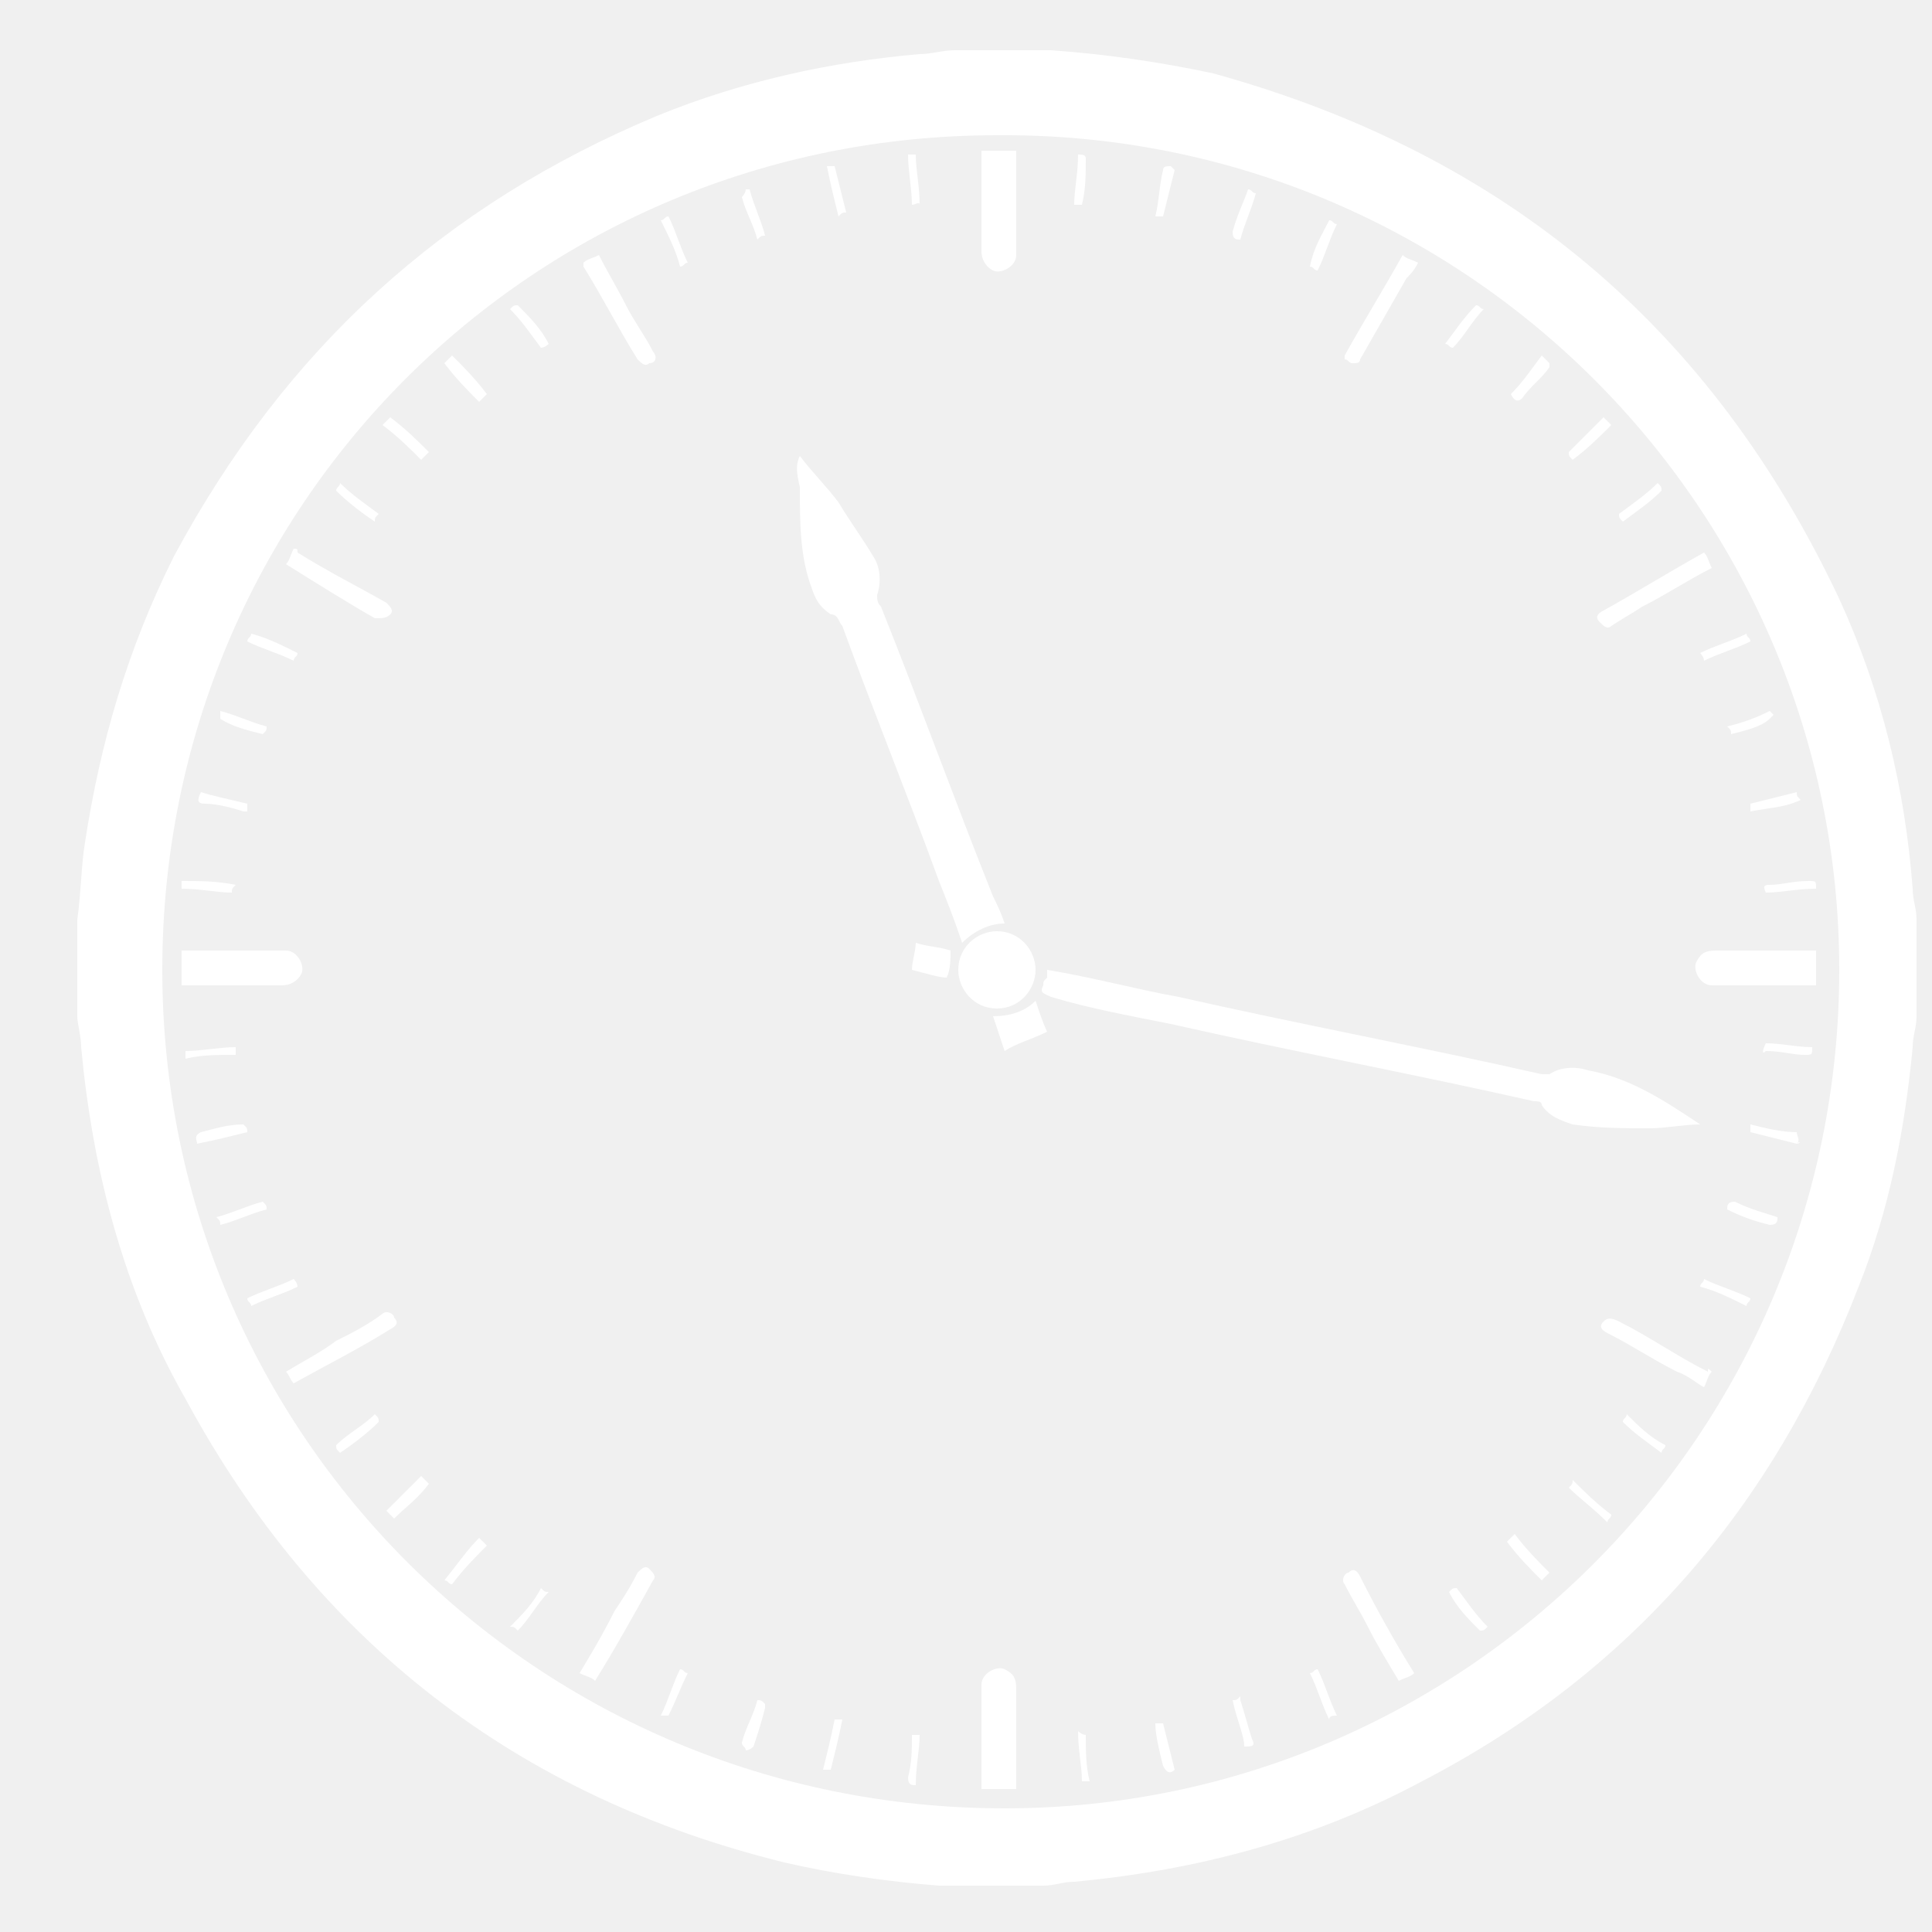
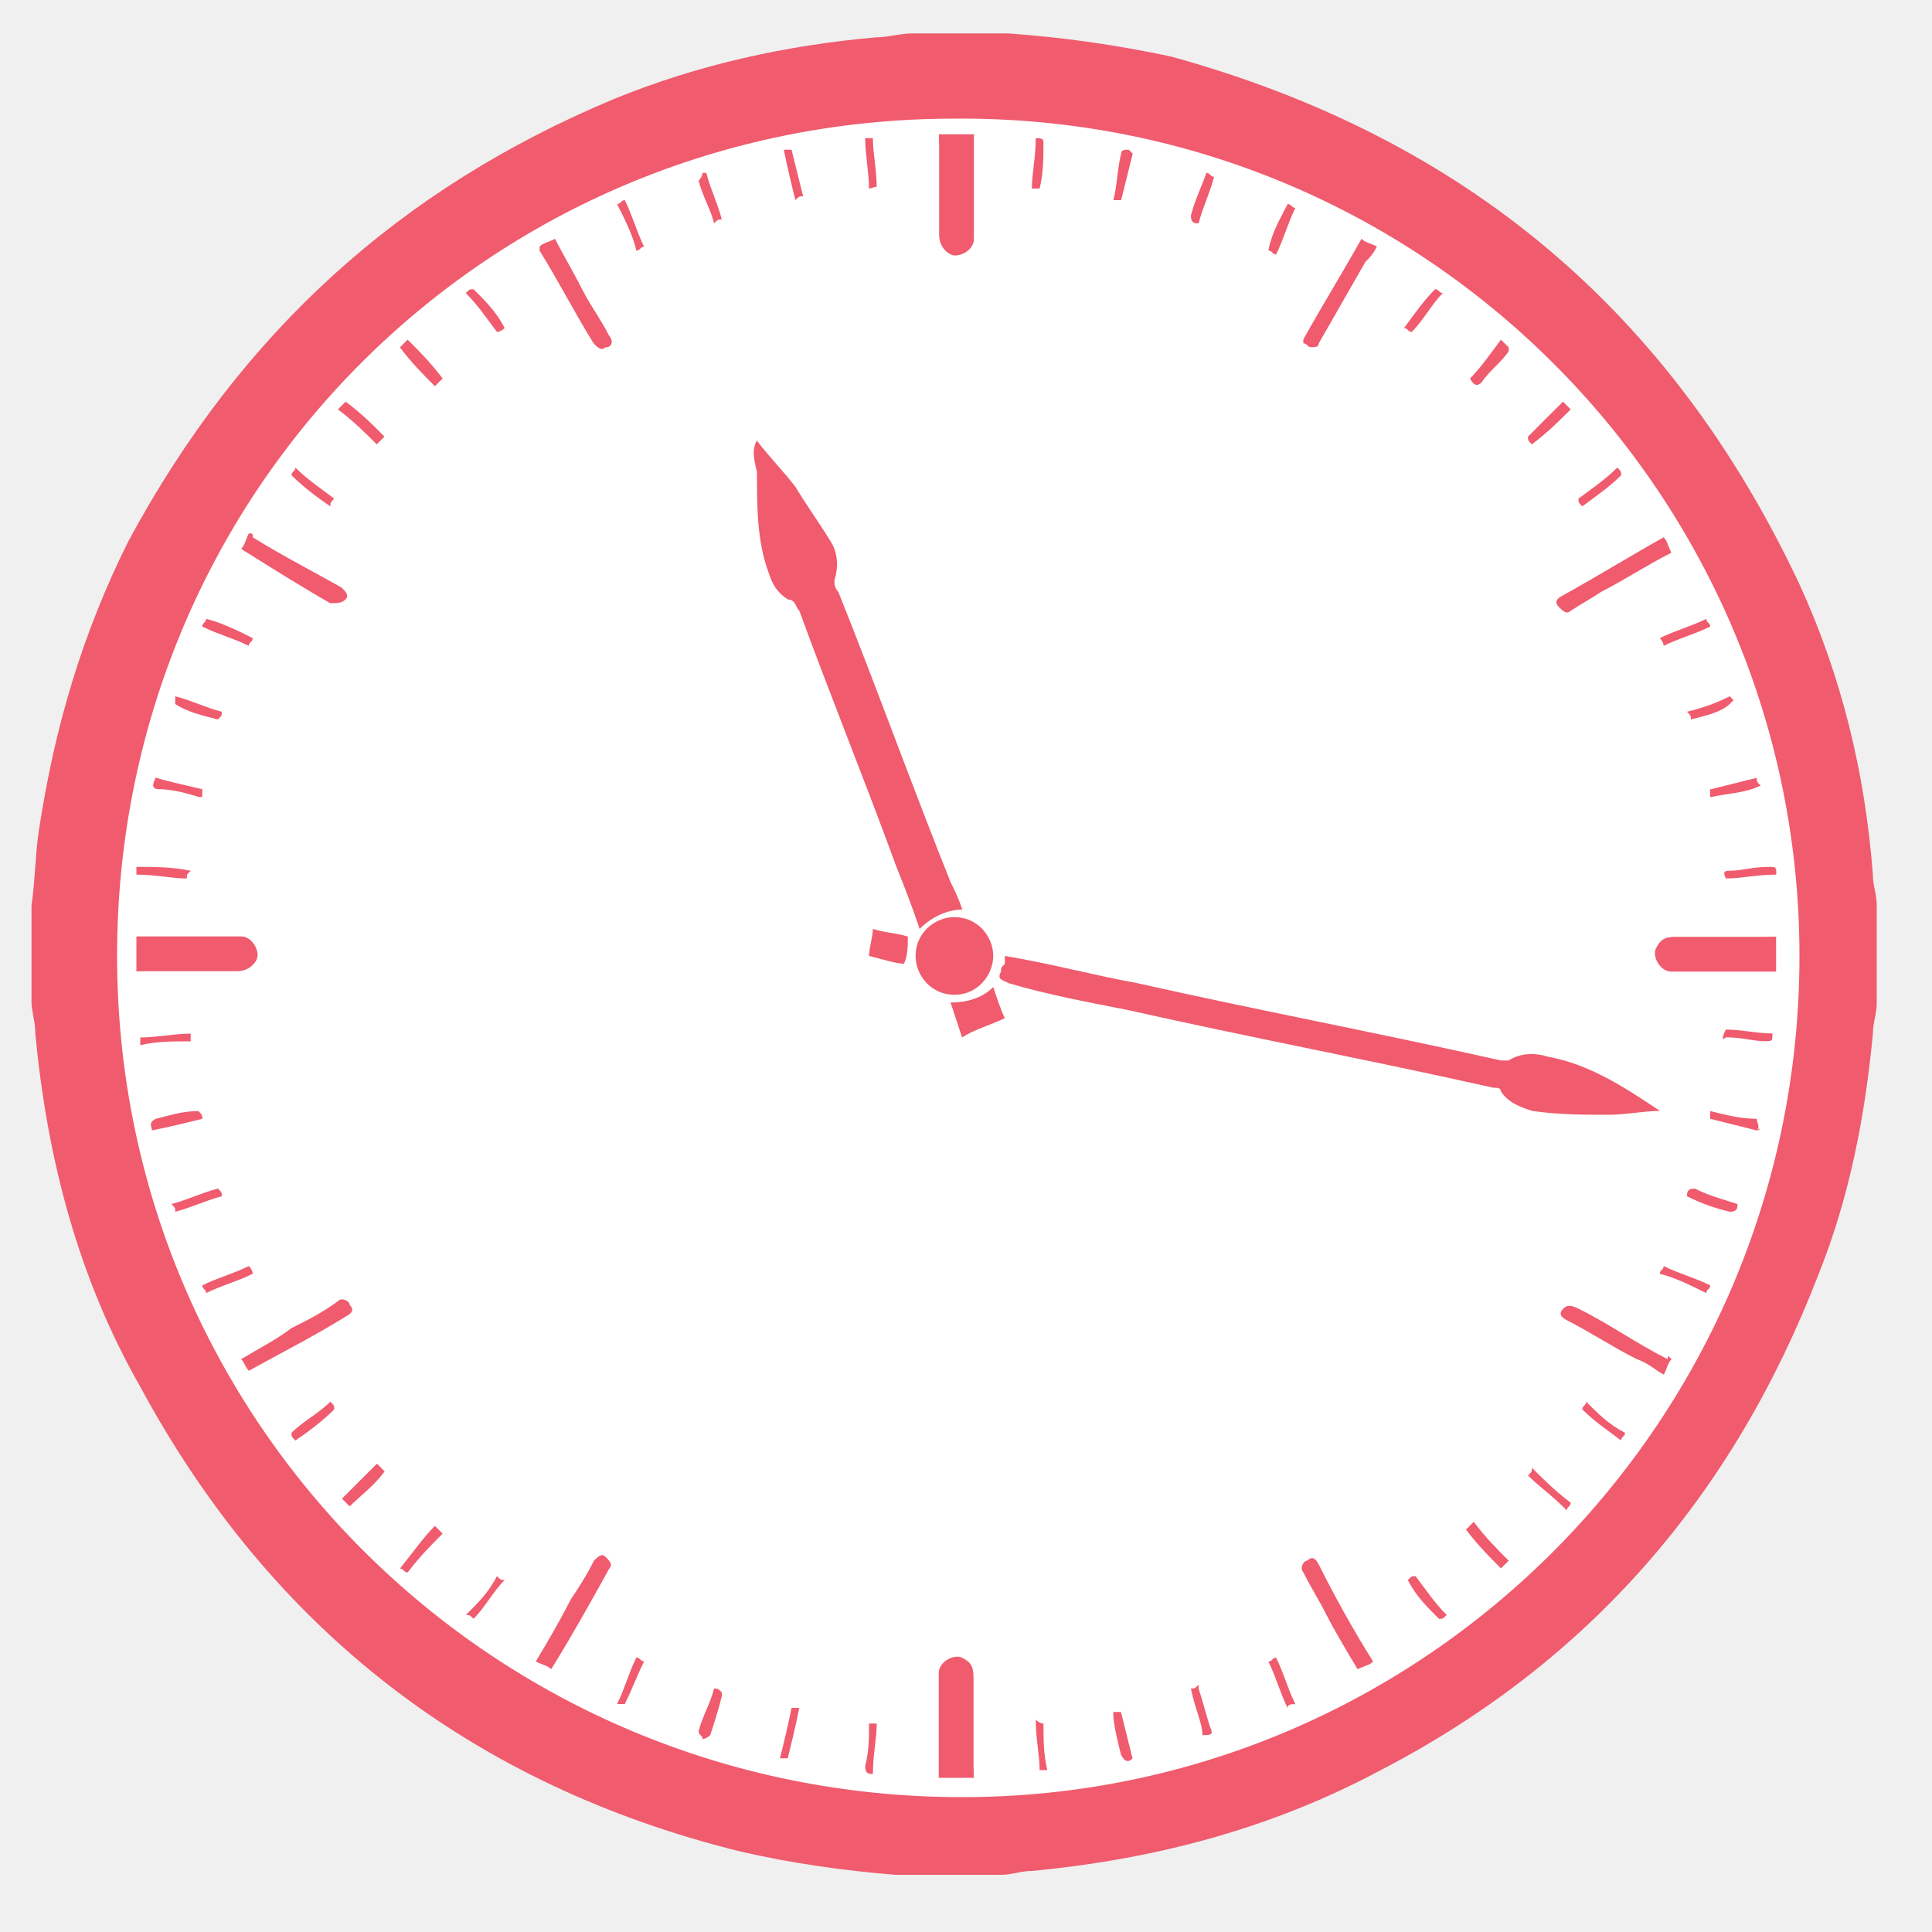
- <svg xmlns="http://www.w3.org/2000/svg" version="1.1" id="Layer_1" x="0px" y="0px" viewBox="0 0 50 50" enable-background="new 0 0 50 50" xml:space="preserve">
+ <svg xmlns="http://www.w3.org/2000/svg" version="1.1" id="Layer_1" x="0px" y="0px" viewBox="-194 -104 1000 1000" enable-background="new -194 -104 1000 1000" xml:space="preserve">
+   <circle fill="#FFFFFF" cx="301.1" cy="384.7" r="459.8" />
  <g id="A2bxpo.tif">
    <g>
-       <path fill="#FFFFFF" d="M24.7,1.3c0.8,0,1.5,0,2.3,0c0.1,0,0.1,0,0.2,0c1.4,0.1,2.8,0.3,4.2,0.6C39,4,44.3,8.5,47.6,15.5    c1.1,2.4,1.7,4.9,1.9,7.5c0,0.3,0.1,0.5,0.1,0.8c0,0.8,0,1.7,0,2.5c0,0.3-0.1,0.5-0.1,0.8c-0.2,2.1-0.6,4.2-1.4,6.2    c-2.2,5.7-5.9,10-11.3,12.8c-2.8,1.5-5.8,2.3-9,2.6c-0.3,0-0.5,0.1-0.8,0.1c-0.8,0-1.7,0-2.5,0c-0.1,0-0.1,0-0.2,0    c-1.3-0.1-2.7-0.3-4-0.6c-6.9-1.7-12.1-5.7-15.5-12c-1.6-2.8-2.4-5.9-2.7-9.1c0-0.3-0.1-0.6-0.1-0.8c0-0.8,0-1.5,0-2.3    c0-0.1,0-0.2,0-0.2c0.1-0.7,0.1-1.4,0.2-2c0.4-2.6,1.1-5,2.3-7.4C7.4,9,11.5,5.3,17,3c2.2-0.9,4.5-1.4,6.8-1.6    C24.1,1.4,24.4,1.3,24.7,1.3z M4.2,25.1c0,12,9.7,21.7,21.8,21.7c11.9,0,21.6-9.7,21.6-21.7c0-11.9-9.7-21.7-21.8-21.6    C13.8,3.5,4.2,13.1,4.2,25.1z" />
-       <path fill="#FFFFFF" d="M20.7,11.8c0.3,0.4,0.7,0.8,1,1.2c0.3,0.5,0.6,0.9,0.9,1.4c0.2,0.3,0.2,0.7,0.1,1c0,0.1,0,0.2,0.1,0.3    c1,2.5,1.9,5,2.9,7.5c0.1,0.2,0.2,0.4,0.3,0.7c-0.4,0-0.8,0.2-1.1,0.5c-0.2-0.6-0.4-1.1-0.6-1.6c-0.8-2.2-1.7-4.4-2.5-6.6    c-0.1-0.1-0.1-0.3-0.3-0.3c-0.3-0.2-0.4-0.4-0.5-0.7c-0.3-0.8-0.3-1.7-0.3-2.6C20.6,12.2,20.6,12,20.7,11.8    C20.7,11.8,20.7,11.8,20.7,11.8z" />
-       <path fill="#FFFFFF" d="M27.1,25.1c1.2,0.2,2.3,0.5,3.4,0.7c3.1,0.7,6.3,1.3,9.4,2c0.1,0,0.1,0,0.2,0c0.3-0.2,0.7-0.2,1-0.1    c1.1,0.2,2,0.8,2.9,1.4c-0.4,0-0.9,0.1-1.3,0.1c-0.7,0-1.3,0-2-0.1c-0.3-0.1-0.6-0.2-0.8-0.5c0-0.1-0.1-0.1-0.2-0.1    c-3.1-0.7-6.3-1.3-9.4-2c-1-0.2-2.1-0.4-3.1-0.7c-0.2-0.1-0.3-0.1-0.2-0.3c0-0.1,0-0.1,0.1-0.2C27.1,25.3,27.1,25.2,27.1,25.1z" />
-       <path fill="#FFFFFF" d="M25.8,26.1c-0.6,0-1-0.5-1-1c0-0.6,0.5-1,1-1c0.6,0,1,0.5,1,1C26.8,25.6,26.4,26.1,25.8,26.1z" />
-       <path fill="#FFFFFF" d="M4.7,25.5c0-0.3,0-0.6,0-0.9c0.1,0,0.1,0,0.2,0c0.8,0,1.7,0,2.5,0c0.3,0,0.5,0.4,0.4,0.6    c-0.1,0.2-0.3,0.3-0.5,0.3c-0.8,0-1.5,0-2.3,0C4.8,25.5,4.8,25.5,4.7,25.5z" />
-       <path fill="#FFFFFF" d="M25.4,3.9c0.3,0,0.6,0,0.9,0c0,0.1,0,0.1,0,0.2c0,0.8,0,1.7,0,2.5c0,0.3-0.4,0.5-0.6,0.4    c-0.2-0.1-0.3-0.3-0.3-0.5c0-0.8,0-1.5,0-2.3C25.4,4.1,25.4,4,25.4,3.9z" />
-       <path fill="#FFFFFF" d="M26.3,46.3c-0.3,0-0.6,0-0.9,0c0-0.1,0-0.2,0-0.2c0-0.8,0-1.6,0-2.5c0-0.3,0.4-0.5,0.6-0.4    c0.2,0.1,0.3,0.2,0.3,0.5c0,0.8,0,1.6,0,2.3C26.3,46.1,26.3,46.2,26.3,46.3z" />
-       <path fill="#FFFFFF" d="M47,24.6c0,0.3,0,0.6,0,0.9c-0.1,0-0.1,0-0.2,0c-0.8,0-1.7,0-2.5,0c-0.3,0-0.5-0.4-0.4-0.6    c0.1-0.2,0.2-0.3,0.5-0.3c0.8,0,1.5,0,2.3,0C46.9,24.6,46.9,24.6,47,24.6z" />
-       <path fill="#FFFFFF" d="M15.1,6.8c0.1-0.1,0.2-0.1,0.4-0.2c0.2,0.4,0.5,0.9,0.7,1.3c0.2,0.4,0.5,0.8,0.7,1.2    c0.1,0.1,0.1,0.3-0.1,0.3c-0.1,0.1-0.2,0-0.3-0.1c-0.5-0.8-0.9-1.6-1.4-2.4C15.1,6.9,15.1,6.9,15.1,6.8z" />
-       <path fill="#FFFFFF" d="M7.4,14.6c0.1-0.1,0.1-0.2,0.2-0.4c0.1,0,0.1,0,0.1,0.1c0.8,0.5,1.6,0.9,2.3,1.3c0.1,0.1,0.2,0.2,0.1,0.3    c-0.1,0.1-0.2,0.1-0.4,0.1C9,15.6,8.2,15.1,7.4,14.6z" />
-       <path fill="#FFFFFF" d="M36.3,6.6c0.1,0.1,0.2,0.1,0.4,0.2c-0.1,0.2-0.2,0.3-0.3,0.4c-0.4,0.7-0.8,1.4-1.2,2.1    c0,0.1-0.1,0.1-0.2,0.1c-0.1,0-0.1-0.1-0.2-0.1c0,0,0-0.1,0-0.1C35.3,8.3,35.8,7.5,36.3,6.6z" />
-       <path fill="#FFFFFF" d="M7.6,35.8c-0.1-0.1-0.1-0.2-0.2-0.3c0.5-0.3,0.9-0.5,1.3-0.8c0.4-0.2,0.8-0.4,1.2-0.7    c0.1-0.1,0.3,0,0.3,0.1c0.1,0.1,0.1,0.2-0.1,0.3C9.3,34.9,8.5,35.3,7.6,35.8C7.6,35.8,7.6,35.8,7.6,35.8z" />
-       <path fill="#FFFFFF" d="M15.4,43.5c-0.1-0.1-0.2-0.1-0.4-0.2c0.3-0.5,0.6-1,0.9-1.6c0.2-0.3,0.4-0.6,0.6-1    c0.1-0.1,0.2-0.2,0.3-0.1c0.1,0.1,0.2,0.2,0.1,0.3C16.4,41.8,15.9,42.7,15.4,43.5z" />
-       <path fill="#FFFFFF" d="M44.1,14.3c0.1,0.1,0.1,0.2,0.2,0.4c-0.6,0.3-1.2,0.7-1.8,1c-0.3,0.2-0.5,0.3-0.8,0.5    c-0.1,0.1-0.2,0-0.3-0.1c-0.1-0.1-0.1-0.2,0.1-0.3C42.4,15.3,43.2,14.8,44.1,14.3z" />
-       <path fill="#FFFFFF" d="M44.3,35.5c-0.1,0.1-0.1,0.2-0.2,0.4c-0.2-0.1-0.4-0.3-0.7-0.4c-0.6-0.3-1.2-0.7-1.8-1    c-0.2-0.1-0.2-0.2-0.1-0.3c0.1-0.1,0.2-0.1,0.4,0c0.8,0.4,1.5,0.9,2.3,1.3C44.2,35.4,44.2,35.4,44.3,35.5z" />
-       <path fill="#FFFFFF" d="M36.6,43.3c-0.1,0.1-0.2,0.1-0.4,0.2c-0.3-0.5-0.6-1-0.8-1.4c-0.2-0.4-0.4-0.7-0.6-1.1    c-0.1-0.1,0-0.3,0.1-0.3c0.1-0.1,0.2-0.1,0.3,0.1C35.6,41.6,36.1,42.5,36.6,43.3z" />
-       <path fill="#FFFFFF" d="M26,27.2c-0.1-0.3-0.2-0.6-0.3-0.9c0.4,0,0.8-0.1,1.1-0.4c0.1,0.3,0.2,0.6,0.3,0.8    C26.7,26.9,26.3,27,26,27.2z" />
-       <path fill="#FFFFFF" d="M23.6,25.1c0-0.2,0.1-0.5,0.1-0.7c0.3,0.1,0.6,0.1,0.9,0.2c0,0.2,0,0.5-0.1,0.7    C24.3,25.3,24,25.2,23.6,25.1z" />
-       <path fill="#FFFFFF" d="M12.4,39.8c0.1,0.1,0.1,0.1,0.2,0.2c-0.3,0.3-0.6,0.6-0.9,1c-0.1,0-0.1-0.1-0.2-0.1    C11.9,40.4,12.1,40.1,12.4,39.8z" />
-       <path fill="#FFFFFF" d="M12.4,10.4c-0.3-0.3-0.6-0.6-0.9-1c0.1-0.1,0.1-0.1,0.2-0.2c0.3,0.3,0.6,0.6,0.9,1    C12.6,10.2,12.5,10.3,12.4,10.4z" />
-       <path fill="#FFFFFF" d="M41.5,10.8c0.1,0.1,0.1,0.1,0.2,0.2c-0.3,0.3-0.6,0.6-1,0.9c-0.1-0.1-0.1-0.1-0.1-0.2    C40.9,11.4,41.2,11.1,41.5,10.8z" />
-       <path fill="#FFFFFF" d="M6.9,31.3c-0.4,0.1-0.8,0.3-1.2,0.4c0-0.1,0-0.1-0.1-0.2c0.4-0.1,0.8-0.3,1.2-0.4    C6.9,31.2,6.9,31.2,6.9,31.3z" />
-       <path fill="#FFFFFF" d="M32.3,4.9c0.1,0,0.1,0.1,0.2,0.1c-0.1,0.4-0.3,0.8-0.4,1.2c-0.1,0-0.2,0-0.2-0.2C32,5.6,32.2,5.2,32.3,4.9    z" />
-       <path fill="#FFFFFF" d="M28.2,46.1c-0.1,0-0.2,0-0.2,0c0-0.4-0.1-0.8-0.1-1.3c0.1,0.1,0.2,0.1,0.2,0.1    C28.1,45.3,28.1,45.7,28.2,46.1z" />
-       <path fill="#FFFFFF" d="M31.9,44c0.1,0,0.1,0,0.2-0.1c0,0,0,0,0,0.1c0.1,0.3,0.2,0.7,0.3,1c0.1,0.2,0,0.2-0.2,0.2    C32.2,44.9,32,44.5,31.9,44z" />
-       <path fill="#FFFFFF" d="M34.4,44.5c-0.2-0.4-0.3-0.8-0.5-1.2c0.1,0,0.1-0.1,0.2-0.1c0.2,0.4,0.3,0.8,0.5,1.2    C34.5,44.4,34.4,44.4,34.4,44.5z" />
-       <path fill="#FFFFFF" d="M28,5.3c-0.1,0-0.1,0-0.2,0c0-0.4,0.1-0.8,0.1-1.3c0.1,0,0.2,0,0.2,0.1C28.1,4.5,28.1,4.9,28,5.3z" />
-       <path fill="#FFFFFF" d="M40.6,38.5c0.1-0.1,0.1-0.1,0.1-0.2c0.3,0.3,0.6,0.6,1,0.9c0,0.1-0.1,0.1-0.1,0.2    C41.2,39,40.9,38.8,40.6,38.5z" />
-       <path fill="#FFFFFF" d="M43.1,37.4c0,0.1-0.1,0.1-0.1,0.2c-0.4-0.3-0.7-0.5-1-0.8c0-0.1,0.1-0.1,0.1-0.2    C42.4,36.9,42.7,37.2,43.1,37.4z" />
-       <path fill="#FFFFFF" d="M44,33.3c0-0.1,0.1-0.1,0.1-0.2c0.4,0.2,0.8,0.3,1.2,0.5c0,0.1-0.1,0.1-0.1,0.2    C44.8,33.6,44.4,33.4,44,33.3z" />
-       <path fill="#FFFFFF" d="M46,31.5c0,0.1,0,0.2-0.2,0.2c-0.4-0.1-0.7-0.2-1.1-0.4c0-0.1,0-0.2,0.2-0.2C45.3,31.3,45.7,31.4,46,31.5z    " />
-       <path fill="#FFFFFF" d="M45.7,27c0.4,0,0.8,0.1,1.2,0.1c0,0.2,0,0.2-0.2,0.2c-0.3,0-0.6-0.1-1-0.1C45.6,27.3,45.6,27.2,45.7,27z" />
-       <path fill="#FFFFFF" d="M42,13.5c-0.1-0.1-0.1-0.1-0.1-0.2c0.4-0.3,0.7-0.5,1-0.8c0.1,0.1,0.1,0.1,0.1,0.2    C42.7,13,42.4,13.2,42,13.5z" />
-       <path fill="#FFFFFF" d="M9.8,13.3c-0.1,0.1-0.1,0.1-0.1,0.2c-0.3-0.2-0.7-0.5-1-0.8c0-0.1,0.1-0.1,0.1-0.2    C9.1,12.8,9.4,13,9.8,13.3z" />
-       <path fill="#FFFFFF" d="M39.9,9.2C40,9.3,40,9.3,40.1,9.4c0,0,0,0.1,0,0.1c-0.2,0.3-0.5,0.5-0.7,0.8c-0.1,0.1-0.2,0.1-0.3-0.1    C39.4,9.9,39.6,9.6,39.9,9.2z" />
-       <path fill="#FFFFFF" d="M11.1,11.7c-0.1,0.1-0.1,0.1-0.2,0.2c-0.3-0.3-0.6-0.6-1-0.9c0.1-0.1,0.1-0.1,0.2-0.2    C10.5,11.1,10.8,11.4,11.1,11.7z" />
-       <path fill="#FFFFFF" d="M6.1,22.9C6,23,6,23,6,23.1c-0.4,0-0.8-0.1-1.3-0.1c0-0.1,0-0.1,0-0.2C5.2,22.8,5.6,22.8,6.1,22.9z" />
-       <path fill="#FFFFFF" d="M23.6,44.9c0.1,0,0.1,0,0.2,0c0,0.4-0.1,0.8-0.1,1.3c-0.1,0-0.2,0-0.2-0.2C23.6,45.6,23.6,45.3,23.6,44.9z    " />
-       <path fill="#FFFFFF" d="M21.5,45.8c-0.1,0-0.1,0-0.2,0c0.1-0.4,0.2-0.8,0.3-1.3c0.1,0,0.1,0,0.2,0C21.7,45,21.6,45.4,21.5,45.8z" />
-       <path fill="#FFFFFF" d="M17.1,44.4c0.2-0.4,0.3-0.8,0.5-1.2c0.1,0,0.1,0.1,0.2,0.1c-0.2,0.4-0.3,0.7-0.5,1.1    C17.3,44.4,17.2,44.4,17.1,44.4C17.1,44.4,17.1,44.4,17.1,44.4z" />
-       <path fill="#FFFFFF" d="M23.6,5.3c0-0.4-0.1-0.9-0.1-1.3c0.1,0,0.1,0,0.2,0c0,0.4,0.1,0.8,0.1,1.3C23.8,5.2,23.7,5.3,23.6,5.3z" />
-       <path fill="#FFFFFF" d="M37.5,41.2c0.1-0.1,0.1-0.1,0.2-0.1c0.3,0.4,0.5,0.7,0.8,1c-0.1,0.1-0.1,0.1-0.2,0.1    C38,41.9,37.7,41.6,37.5,41.2z" />
-       <path fill="#FFFFFF" d="M14,41.1c0.1,0.1,0.1,0.1,0.2,0.1c-0.3,0.3-0.5,0.7-0.8,1c-0.1-0.1-0.1-0.1-0.2-0.1    C13.5,41.8,13.8,41.5,14,41.1z" />
-       <path fill="#FFFFFF" d="M44,16.9c0.4-0.2,0.8-0.3,1.2-0.5c0,0.1,0.1,0.1,0.1,0.2c-0.4,0.2-0.8,0.3-1.2,0.5    C44.1,17,44,16.9,44,16.9z" />
-       <path fill="#FFFFFF" d="M40.1,40.7c-0.1,0.1-0.1,0.1-0.2,0.2c-0.3-0.3-0.6-0.6-0.9-1c0.1-0.1,0.1-0.1,0.2-0.2    C39.5,40.1,39.8,40.4,40.1,40.7z" />
-       <path fill="#FFFFFF" d="M5.7,18.4c0.4,0.1,0.8,0.3,1.2,0.4c0,0.1,0,0.1-0.1,0.2c-0.4-0.1-0.8-0.2-1.1-0.4    C5.7,18.6,5.7,18.5,5.7,18.4C5.7,18.4,5.7,18.4,5.7,18.4z" />
-       <path fill="#FFFFFF" d="M44.8,19c0-0.1,0-0.1-0.1-0.2c0.4-0.1,0.7-0.2,1.1-0.4c0,0,0.1,0.1,0.1,0.1c0,0-0.1,0.1-0.1,0.1    C45.6,18.8,45.2,18.9,44.8,19z" />
-       <path fill="#FFFFFF" d="M10.2,39.3c-0.1-0.1-0.1-0.1-0.2-0.2c0.3-0.3,0.6-0.6,0.9-0.9c0.1,0.1,0.1,0.1,0.2,0.2    C10.8,38.8,10.5,39,10.2,39.3z" />
-       <path fill="#FFFFFF" d="M14.2,8.9C14.2,8.9,14.1,9,14,9c-0.3-0.4-0.5-0.7-0.8-1c0.1-0.1,0.1-0.1,0.2-0.1C13.7,8.2,14,8.5,14.2,8.9    z" />
-       <path fill="#FFFFFF" d="M4.8,27.4c0-0.1,0-0.1,0-0.2c0.4,0,0.9-0.1,1.3-0.1c0,0.1,0,0.1,0,0.2C5.6,27.3,5.2,27.3,4.8,27.4z" />
-       <path fill="#FFFFFF" d="M6.4,29.3c-0.4,0.1-0.8,0.2-1.3,0.3c0-0.1-0.1-0.2,0.1-0.3c0.4-0.1,0.7-0.2,1.1-0.2    C6.4,29.2,6.4,29.2,6.4,29.3z" />
-       <path fill="#FFFFFF" d="M45.7,23.1c-0.1-0.2,0-0.2,0.1-0.2c0.3,0,0.6-0.1,1-0.1c0.2,0,0.2,0,0.2,0.2C46.5,23,46.1,23.1,45.7,23.1z    " />
-       <path fill="#FFFFFF" d="M45.3,21c0-0.1,0-0.2,0-0.2c0.4-0.1,0.8-0.2,1.2-0.3c0,0.1,0,0.1,0.1,0.2C46.2,20.9,45.8,20.9,45.3,21z" />
-       <path fill="#FFFFFF" d="M30.1,5.6c-0.1,0-0.1,0-0.2,0C30,5.2,30,4.8,30.1,4.4c0-0.1,0.1-0.1,0.2-0.1c0,0,0,0,0.1,0.1    C30.3,4.8,30.2,5.2,30.1,5.6z" />
-       <path fill="#FFFFFF" d="M8.8,37.6c-0.1-0.1-0.1-0.1-0.1-0.2c0.3-0.3,0.7-0.5,1-0.8c0.1,0.1,0.1,0.1,0.1,0.2    C9.5,37.1,9.1,37.4,8.8,37.6z" />
-       <path fill="#FFFFFF" d="M6.4,20.8c0,0.1,0,0.1,0,0.2c0,0-0.1,0-0.1,0c-0.3-0.1-0.7-0.2-1-0.2c-0.2,0-0.2-0.1-0.1-0.3    C5.5,20.6,6,20.7,6.4,20.8z" />
-       <path fill="#FFFFFF" d="M21.6,4.3c0.1,0.4,0.2,0.8,0.3,1.2c-0.1,0-0.1,0-0.2,0.1c-0.1-0.4-0.2-0.8-0.3-1.3    C21.4,4.3,21.5,4.3,21.6,4.3z" />
-       <path fill="#FFFFFF" d="M7.7,33.3c-0.4,0.2-0.8,0.3-1.2,0.5c0-0.1-0.1-0.1-0.1-0.2c0.4-0.2,0.8-0.3,1.2-0.5    C7.6,33.1,7.7,33.2,7.7,33.3z" />
-       <path fill="#FFFFFF" d="M19.8,6.1c-0.1,0-0.1,0-0.2,0.1c-0.1-0.4-0.3-0.7-0.4-1.1c0,0,0.1-0.1,0.1-0.2c0,0,0,0,0.1,0    C19.5,5.3,19.7,5.7,19.8,6.1z" />
-       <path fill="#FFFFFF" d="M46.5,29.6c-0.4-0.1-0.8-0.2-1.2-0.3c0-0.1,0-0.1,0-0.2c0.4,0.1,0.8,0.2,1.2,0.2    C46.5,29.4,46.6,29.5,46.5,29.6C46.6,29.5,46.6,29.6,46.5,29.6z" />
-       <path fill="#FFFFFF" d="M7.7,16.9c0,0.1-0.1,0.1-0.1,0.2c-0.4-0.2-0.8-0.3-1.2-0.5c0-0.1,0.1-0.1,0.1-0.2    C6.9,16.5,7.3,16.7,7.7,16.9z" />
-       <path fill="#FFFFFF" d="M19.6,44c0.1,0,0.1,0,0.2,0.1c0,0,0,0,0,0.1c-0.1,0.4-0.2,0.7-0.3,1c0,0-0.1,0.1-0.2,0.1    c0-0.1-0.1-0.1-0.1-0.2C19.3,44.7,19.5,44.4,19.6,44z" />
-       <path fill="#FFFFFF" d="M17.1,5.7c0.1,0,0.1-0.1,0.2-0.1c0.2,0.4,0.3,0.8,0.5,1.2c-0.1,0-0.1,0.1-0.2,0.1    C17.5,6.5,17.3,6.1,17.1,5.7z" />
-       <path fill="#FFFFFF" d="M37.6,9c-0.1,0-0.1-0.1-0.2-0.1c0.3-0.4,0.5-0.7,0.8-1c0.1,0,0.1,0.1,0.2,0.1C38.1,8.3,37.9,8.7,37.6,9z" />
-       <path fill="#FFFFFF" d="M34.4,5.7c0.1,0,0.1,0.1,0.2,0.1c-0.2,0.4-0.3,0.8-0.5,1.2c-0.1,0-0.1-0.1-0.2-0.1    C34,6.4,34.2,6.1,34.4,5.7z" />
-       <path fill="#FFFFFF" d="M29.9,44.6c0.1,0,0.1,0,0.2,0c0.1,0.4,0.2,0.8,0.3,1.2c-0.1,0.1-0.2,0.1-0.3-0.1    C30,45.3,29.9,44.9,29.9,44.6z" />
+       <path fill="#F05B6E" d="M277.9-86.7c16.1,0,30.1,0,46.1,0c2,0,2,0,4,0c28.1,2,56.2,6,84.3,12c152.5,42.1,258.8,132.4,325,272.9    c22.1,48.2,34.1,98.3,38.1,150.5c0,6,2,10,2,16.1c0,16.1,0,34.1,0,50.2c0,6-2,10-2,16.1c-4,42.1-12,84.3-28.1,124.4    C703.3,669.7,629,756,520.7,812.2c-56.2,30.1-116.4,46.1-180.6,52.2c-6,0-10,2-16.1,2c-16.1,0-34.1,0-50.2,0c-2,0-2,0-4,0    c-26.1-2-54.2-6-80.3-12c-138.4-34.1-242.8-114.4-311-240.8c-32.1-56.2-48.2-118.4-54.2-182.6c0-6-2-12-2-16.1    c0-16.1,0-30.1,0-46.1c0-2,0-4,0-4c2-14,2-28.1,4-40.1c8-52.2,22.1-100.3,46.1-148.5C-69.2,67.8,13.1-6.4,123.4-52.6    c44.1-18.1,90.3-28.1,136.4-32.1C265.9-84.7,271.9-86.7,277.9-86.7z M-133.4,390.8c0,240.8,194.6,435.4,437.4,435.4    c238.8,0,433.4-194.6,433.4-435.4c0-238.8-194.6-435.4-437.4-433.4C59.2-42.6-133.4,150-133.4,390.8z" />
+       <path fill="#F05B6E" d="M197.7,124c6,8,14,16.1,20.1,24.1c6,10,12,18.1,18.1,28.1c4,6,4,14,2,20.1c0,2,0,4,2,6    c20.1,50.2,38.1,100.3,58.2,150.5c2,4,4,8,6,14c-8,0-16.1,4-22.1,10c-4-12-8-22.1-12-32.1c-16.1-44.1-34.1-88.3-50.2-132.4    c-2-2-2-6-6-6c-6-4-8-8-10-14c-6-16.1-6-34.1-6-52.2C195.6,132,195.6,128,197.7,124L197.7,124z" />
+       <path fill="#F05B6E" d="M326.1,390.8c24.1,4,46.1,10,68.2,14c62.2,14,126.4,26.1,188.6,40.1c2,0,2,0,4,0c6-4,14-4,20.1-2    c22.1,4,40.1,16.1,58.2,28.1c-8,0-18.1,2-26.1,2c-14,0-26.1,0-40.1-2c-6-2-12-4-16.1-10c0-2-2-2-4-2    c-62.2-14-126.4-26.1-188.6-40.1c-20.1-4-42.1-8-62.2-14c-4-2-6-2-4-6c0-2,0-2,2-4C326.1,394.8,326.1,392.8,326.1,390.8z" />
+       <path fill="#F05B6E" d="M300,410.9c-12,0-20.1-10-20.1-20.1c0-12,10-20.1,20.1-20.1c12,0,20.1,10,20.1,20.1    C320,400.8,312,410.9,300,410.9z" />
+       <path fill="#F05B6E" d="M-123.4,398.8c0-6,0-12,0-18.1c2,0,2,0,4,0c16.1,0,34.1,0,50.2,0c6,0,10,8,8,12s-6,6-10,6    c-16.1,0-30.1,0-46.1,0C-121.4,398.8-121.4,398.8-123.4,398.8z" />
+       <path fill="#F05B6E" d="M292-34.5c6,0,12,0,18.1,0c0,2,0,2,0,4c0,16.1,0,34.1,0,50.2c0,6-8,10-12,8s-6-6-6-10    c0-16.1,0-30.1,0-46.1C292-30.5,292-32.5,292-34.5z" />
+       <path fill="#F05B6E" d="M310,816.2c-6,0-12,0-18.1,0c0-2,0-4,0-4c0-16.1,0-32.1,0-50.2c0-6,8-10,12-8s6,4,6,10    c0,16.1,0,32.1,0,46.1C310,812.2,310,814.2,310,816.2z" />
+       <path fill="#F05B6E" d="M725.3,380.8c0,6,0,12,0,18.1c-2,0-2,0-4,0c-16.1,0-34.1,0-50.2,0c-6,0-10-8-8-12s4-6,10-6    c16.1,0,30.1,0,46.1,0C723.3,380.8,723.3,380.8,725.3,380.8z" />
+       <path fill="#F05B6E" d="M85.3,23.6c2-2,4-2,8-4c4,8,10,18.1,14,26.1c4,8,10,16.1,14,24.1c2,2,2,6-2,6c-2,2-4,0-6-2    c-10-16.1-18.1-32.1-28.1-48.2C85.3,25.7,85.3,25.7,85.3,23.6z" />
+       <path fill="#F05B6E" d="M-69.2,180.1c2-2,2-4,4-8c2,0,2,0,2,2c16.1,10,32.1,18.1,46.1,26.1c2,2,4,4,2,6c-2,2-4,2-8,2    C-37.1,200.2-53.1,190.2-69.2,180.1z" />
+       <path fill="#F05B6E" d="M510.7,19.6c2,2,4,2,8,4c-2,4-4,6-6,8c-8,14-16.1,28.1-24.1,42.1c0,2-2,2-4,2c-2,0-2-2-4-2v-2    C490.6,53.7,500.6,37.7,510.7,19.6z" />
+       <path fill="#F05B6E" d="M-65.2,605.5c-2-2-2-4-4-6c10-6,18.1-10,26.1-16.1c8-4,16.1-8,24.1-14c2-2,6,0,6,2c2,2,2,4-2,6    C-31.1,587.4-47.1,595.5-65.2,605.5L-65.2,605.5z" />
+       <path fill="#F05B6E" d="M91.3,760c-2-2-4-2-8-4c6-10,12-20.1,18.1-32.1c4-6,8-12,12-20.1c2-2,4-4,6-2c2,2,4,4,2,6    C111.4,725.9,101.3,743.9,91.3,760z" />
+       <path fill="#F05B6E" d="M667.1,174.1c2,2,2,4,4,8c-12,6-24.1,14-36.1,20.1c-6,4-10,6-16.1,10c-2,2-4,0-6-2s-2-4,2-6    C633,194.2,649.1,184.2,667.1,174.1z" />
+       <path fill="#F05B6E" d="M671.2,599.5c-2,2-2,4-4,8c-4-2-8-6-14-8c-12-6-24.1-14-36.1-20.1c-4-2-4-4-2-6c2-2,4-2,8,0    c16.1,8,30.1,18.1,46.1,26.1C669.2,597.5,669.2,597.5,671.2,599.5z" />
+       <path fill="#F05B6E" d="M516.7,756c-2,2-4,2-8,4c-6-10-12-20.1-16.1-28.1c-4-8-8-14-12-22.1c-2-2,0-6,2-6c2-2,4-2,6,2    C496.6,721.9,506.6,739.9,516.7,756z" />
+       <path fill="#F05B6E" d="M304,433c-2-6-4-12-6-18.1c8,0,16.1-2,22.1-8c2,6,4,12,6,16.1C318,426.9,310,428.9,304,433z" />
+       <path fill="#F05B6E" d="M255.8,390.8c0-4,2-10,2-14c6,2,12,2,18.1,4c0,4,0,10-2,14C269.9,394.8,263.9,392.8,255.8,390.8z" />
+       <path fill="#F05B6E" d="M31.1,685.8c2,2,2,2,4,4c-6,6-12,12-18.1,20.1c-2,0-2-2-4-2C21.1,697.8,25.1,691.8,31.1,685.8z" />
+       <path fill="#F05B6E" d="M31.1,95.9c-6-6-12-12-18.1-20.1c2-2,2-2,4-4c6,6,12,12,18.1,20.1C35.1,91.9,33.1,93.9,31.1,95.9z" />
+       <path fill="#F05B6E" d="M615,103.9c2,2,2,2,4,4c-6,6-12,12-20.1,18.1c-2-2-2-2-2-4C602.9,115.9,609,109.9,615,103.9z" />
+       <path fill="#F05B6E" d="M-79.2,515.2c-8,2-16.1,6-24.1,8c0-2,0-2-2-4c8-2,16.1-6,24.1-8C-79.2,513.2-79.2,513.2-79.2,515.2z" />
+       <path fill="#F05B6E" d="M430.4-14.5c2,0,2,2,4,2c-2,8-6,16.1-8,24.1c-2,0-4,0-4-4C424.4-0.4,428.4-8.5,430.4-14.5z" />
+       <path fill="#F05B6E" d="M348.1,812.2c-2,0-4,0-4,0c0-8-2-16.1-2-26.1c2,2,4,2,4,2C346.1,796.1,346.1,804.1,348.1,812.2z" />
+       <path fill="#F05B6E" d="M422.4,770c2,0,2,0,4-2c0,0,0,0,0,2c2,6,4,14,6,20.1c2,4,0,4-4,4C428.4,788.1,424.4,780.1,422.4,770z" />
+       <path fill="#F05B6E" d="M472.5,780.1c-4-8-6-16.1-10-24.1c2,0,2-2,4-2c4,8,6,16.1,10,24.1C474.5,778,472.5,778,472.5,780.1z" />
+       <path fill="#F05B6E" d="M344.1-6.4c-2,0-2,0-4,0c0-8,2-16.1,2-26.1c2,0,4,0,4,2C346.1-22.5,346.1-14.5,344.1-6.4z" />
+       <path fill="#F05B6E" d="M596.9,659.7c2-2,2-2,2-4c6,6,12,12,20.1,18.1c0,2-2,2-2,4C609,669.7,602.9,665.7,596.9,659.7z" />
+       <path fill="#F05B6E" d="M647.1,637.6c0,2-2,2-2,4c-8-6-14-10-20.1-16.1c0-2,2-2,2-4C633,627.6,639.1,633.6,647.1,637.6z" />
+       <path fill="#F05B6E" d="M665.1,555.3c0-2,2-2,2-4c8,4,16.1,6,24.1,10c0,2-2,2-2,4C681.2,561.4,673.2,557.3,665.1,555.3z" />
+       <path fill="#F05B6E" d="M705.3,519.2c0,2,0,4-4,4c-8-2-14-4-22.1-8c0-2,0-4,4-4C691.2,515.2,699.3,517.2,705.3,519.2z" />
+       <path fill="#F05B6E" d="M699.3,428.9c8,0,16.1,2,24.1,2c0,4,0,4-4,4c-6,0-12-2-20.1-2C697.2,435,697.2,433,699.3,428.9z" />
+       <path fill="#F05B6E" d="M625,158.1c-2-2-2-2-2-4c8-6,14-10,20.1-16.1c2,2,2,2,2,4C639.1,148,633,152.1,625,158.1z" />
+       <path fill="#F05B6E" d="M-21,154.1c-2,2-2,2-2,4c-6-4-14-10-20.1-16.1c0-2,2-2,2-4C-35.1,144-29.1,148-21,154.1z" />
+       <path fill="#F05B6E" d="M582.9,71.8c2,2,2,2,4,4v2c-4,6-10,10-14,16.1c-2,2-4,2-6-2C572.8,85.8,576.9,79.8,582.9,71.8z" />
+       <path fill="#F05B6E" d="M5,122c-2,2-2,2-4,4c-6-6-12-12-20.1-18.1c2-2,2-2,4-4C-7,109.9-1,115.9,5,122z" />
+       <path fill="#F05B6E" d="M-95.3,346.7c-2,2-2,2-2,4c-8,0-16.1-2-26.1-2c0-2,0-2,0-4C-113.3,344.7-105.3,344.7-95.3,346.7z" />
+       <path fill="#F05B6E" d="M255.8,788.1c2,0,2,0,4,0c0,8-2,16.1-2,26.1c-2,0-4,0-4-4C255.8,802.1,255.8,796.1,255.8,788.1z" />
+       <path fill="#F05B6E" d="M213.7,806.1c-2,0-2,0-4,0c2-8,4-16.1,6-26.1c2,0,2,0,4,0C217.7,790.1,215.7,798.1,213.7,806.1z" />
+       <path fill="#F05B6E" d="M125.4,778c4-8,6-16.1,10-24.1c2,0,2,2,4,2c-4,8-6,14-10,22.1C129.4,778,127.4,778,125.4,778L125.4,778z" />
+       <path fill="#F05B6E" d="M255.8-6.4c0-8-2-18.1-2-26.1c2,0,2,0,4,0c0,8,2,16.1,2,26.1C259.9-8.5,257.8-6.4,255.8-6.4z" />
+       <path fill="#F05B6E" d="M534.7,713.8c2-2,2-2,4-2c6,8,10,14,16.1,20.1c-2,2-2,2-4,2C544.8,727.9,538.7,721.9,534.7,713.8z" />
+       <path fill="#F05B6E" d="M63.2,711.8c2,2,2,2,4,2c-6,6-10,14-16.1,20.1c-2-2-2-2-4-2C53.2,725.9,59.2,719.9,63.2,711.8z" />
+       <path fill="#F05B6E" d="M665.1,226.3c8-4,16.1-6,24.1-10c0,2,2,2,2,4c-8,4-16.1,6-24.1,10C667.1,228.3,665.1,226.3,665.1,226.3z" />
+       <path fill="#F05B6E" d="M586.9,703.8c-2,2-2,2-4,4c-6-6-12-12-18.1-20.1c2-2,2-2,4-4C574.9,691.8,580.9,697.8,586.9,703.8z" />
+       <path fill="#F05B6E" d="M-103.3,256.4c8,2,16.1,6,24.1,8c0,2,0,2-2,4c-8-2-16.1-4-22.1-8C-103.3,260.4-103.3,258.4-103.3,256.4    L-103.3,256.4z" />
+       <path fill="#F05B6E" d="M681.2,268.4c0-2,0-2-2-4c8-2,14-4,22.1-8l2,2l-2,2C697.2,264.4,689.2,266.4,681.2,268.4z" />
+       <path fill="#F05B6E" d="M-13,675.7c-2-2-2-2-4-4c6-6,12-12,18.1-18.1c2,2,2,2,4,4C-1,665.7-7,669.7-13,675.7z" />
+       <path fill="#F05B6E" d="M67.2,65.8c0,0-2,2-4,2c-6-8-10-14-16.1-20.1c2-2,2-2,4-2C57.2,51.7,63.2,57.8,67.2,65.8z" />
+       <path fill="#F05B6E" d="M-121.4,437c0-2,0-2,0-4c8,0,18.1-2,26.1-2c0,2,0,2,0,4C-105.3,435-113.3,435-121.4,437z" />
+       <path fill="#F05B6E" d="M-89.3,475.1c-8,2-16.1,4-26.1,6c0-2-2-4,2-6c8-2,14-4,22.1-4C-89.3,473.1-89.3,473.1-89.3,475.1z" />
+       <path fill="#F05B6E" d="M699.3,350.7c-2-4,0-4,2-4c6,0,12-2,20.1-2c4,0,4,0,4,4C715.3,348.7,707.3,350.7,699.3,350.7z" />
+       <path fill="#F05B6E" d="M691.2,308.6c0-2,0-4,0-4c8-2,16.1-4,24.1-6c0,2,0,2,2,4C709.3,306.5,701.3,306.5,691.2,308.6z" />
+       <path fill="#F05B6E" d="M386.3-0.4c-2,0-2,0-4,0c2-8,2-16.1,4-24.1c0-2,2-2,4-2c0,0,0,0,2,2C390.3-16.5,388.3-8.5,386.3-0.4z" />
+       <path fill="#F05B6E" d="M-41.1,641.6c-2-2-2-2-2-4c6-6,14-10,20.1-16.1c2,2,2,2,2,4C-27.1,631.6-35.1,637.6-41.1,641.6z" />
+       <path fill="#F05B6E" d="M-89.3,304.5c0,2,0,2,0,4h-2c-6-2-14-4-20.1-4c-4,0-4-2-2-6C-107.3,300.5-97.3,302.5-89.3,304.5z" />
+       <path fill="#F05B6E" d="M215.7-26.5c2,8,4,16.1,6,24.1c-2,0-2,0-4,2c-2-8-4-16.1-6-26.1C211.7-26.5,213.7-26.5,215.7-26.5z" />
+       <path fill="#F05B6E" d="M-63.2,555.3c-8,4-16.1,6-24.1,10c0-2-2-2-2-4c8-4,16.1-6,24.1-10C-65.2,551.3-63.2,553.3-63.2,555.3z" />
+       <path fill="#F05B6E" d="M179.6,9.6c-2,0-2,0-4,2c-2-8-6-14-8-22.1c0,0,2-2,2-4c0,0,0,0,2,0C173.6-6.4,177.6,1.6,179.6,9.6z" />
+       <path fill="#F05B6E" d="M715.3,481.1c-8-2-16.1-4-24.1-6c0-2,0-2,0-4c8,2,16.1,4,24.1,4C715.3,477.1,717.3,479.1,715.3,481.1    C717.3,479.1,717.3,481.1,715.3,481.1z" />
+       <path fill="#F05B6E" d="M-63.2,226.3c0,2-2,2-2,4c-8-4-16.1-6-24.1-10c0-2,2-2,2-4C-79.2,218.3-71.2,222.3-63.2,226.3z" />
+       <path fill="#F05B6E" d="M175.6,770c2,0,2,0,4,2c0,0,0,0,0,2c-2,8-4,14-6,20.1c0,0-2,2-4,2c0-2-2-2-2-4    C169.6,784.1,173.6,778,175.6,770z" />
+       <path fill="#F05B6E" d="M125.4,1.6c2,0,2-2,4-2c4,8,6,16.1,10,24.1c-2,0-2,2-4,2C133.5,17.6,129.4,9.6,125.4,1.6z" />
+       <path fill="#F05B6E" d="M536.7,67.8c-2,0-2-2-4-2c6-8,10-14,16.1-20.1c2,0,2,2,4,2C546.8,53.7,542.8,61.8,536.7,67.8z" />
+       <path fill="#F05B6E" d="M472.5,1.6c2,0,2,2,4,2c-4,8-6,16.1-10,24.1c-2,0-2-2-4-2C464.5,15.6,468.5,9.6,472.5,1.6z" />
+       <path fill="#F05B6E" d="M382.2,782.1c2,0,2,0,4,0c2,8,4,16.1,6,24.1c-2,2-4,2-6-2C384.2,796.1,382.2,788.1,382.2,782.1z" />
    </g>
  </g>
</svg>
